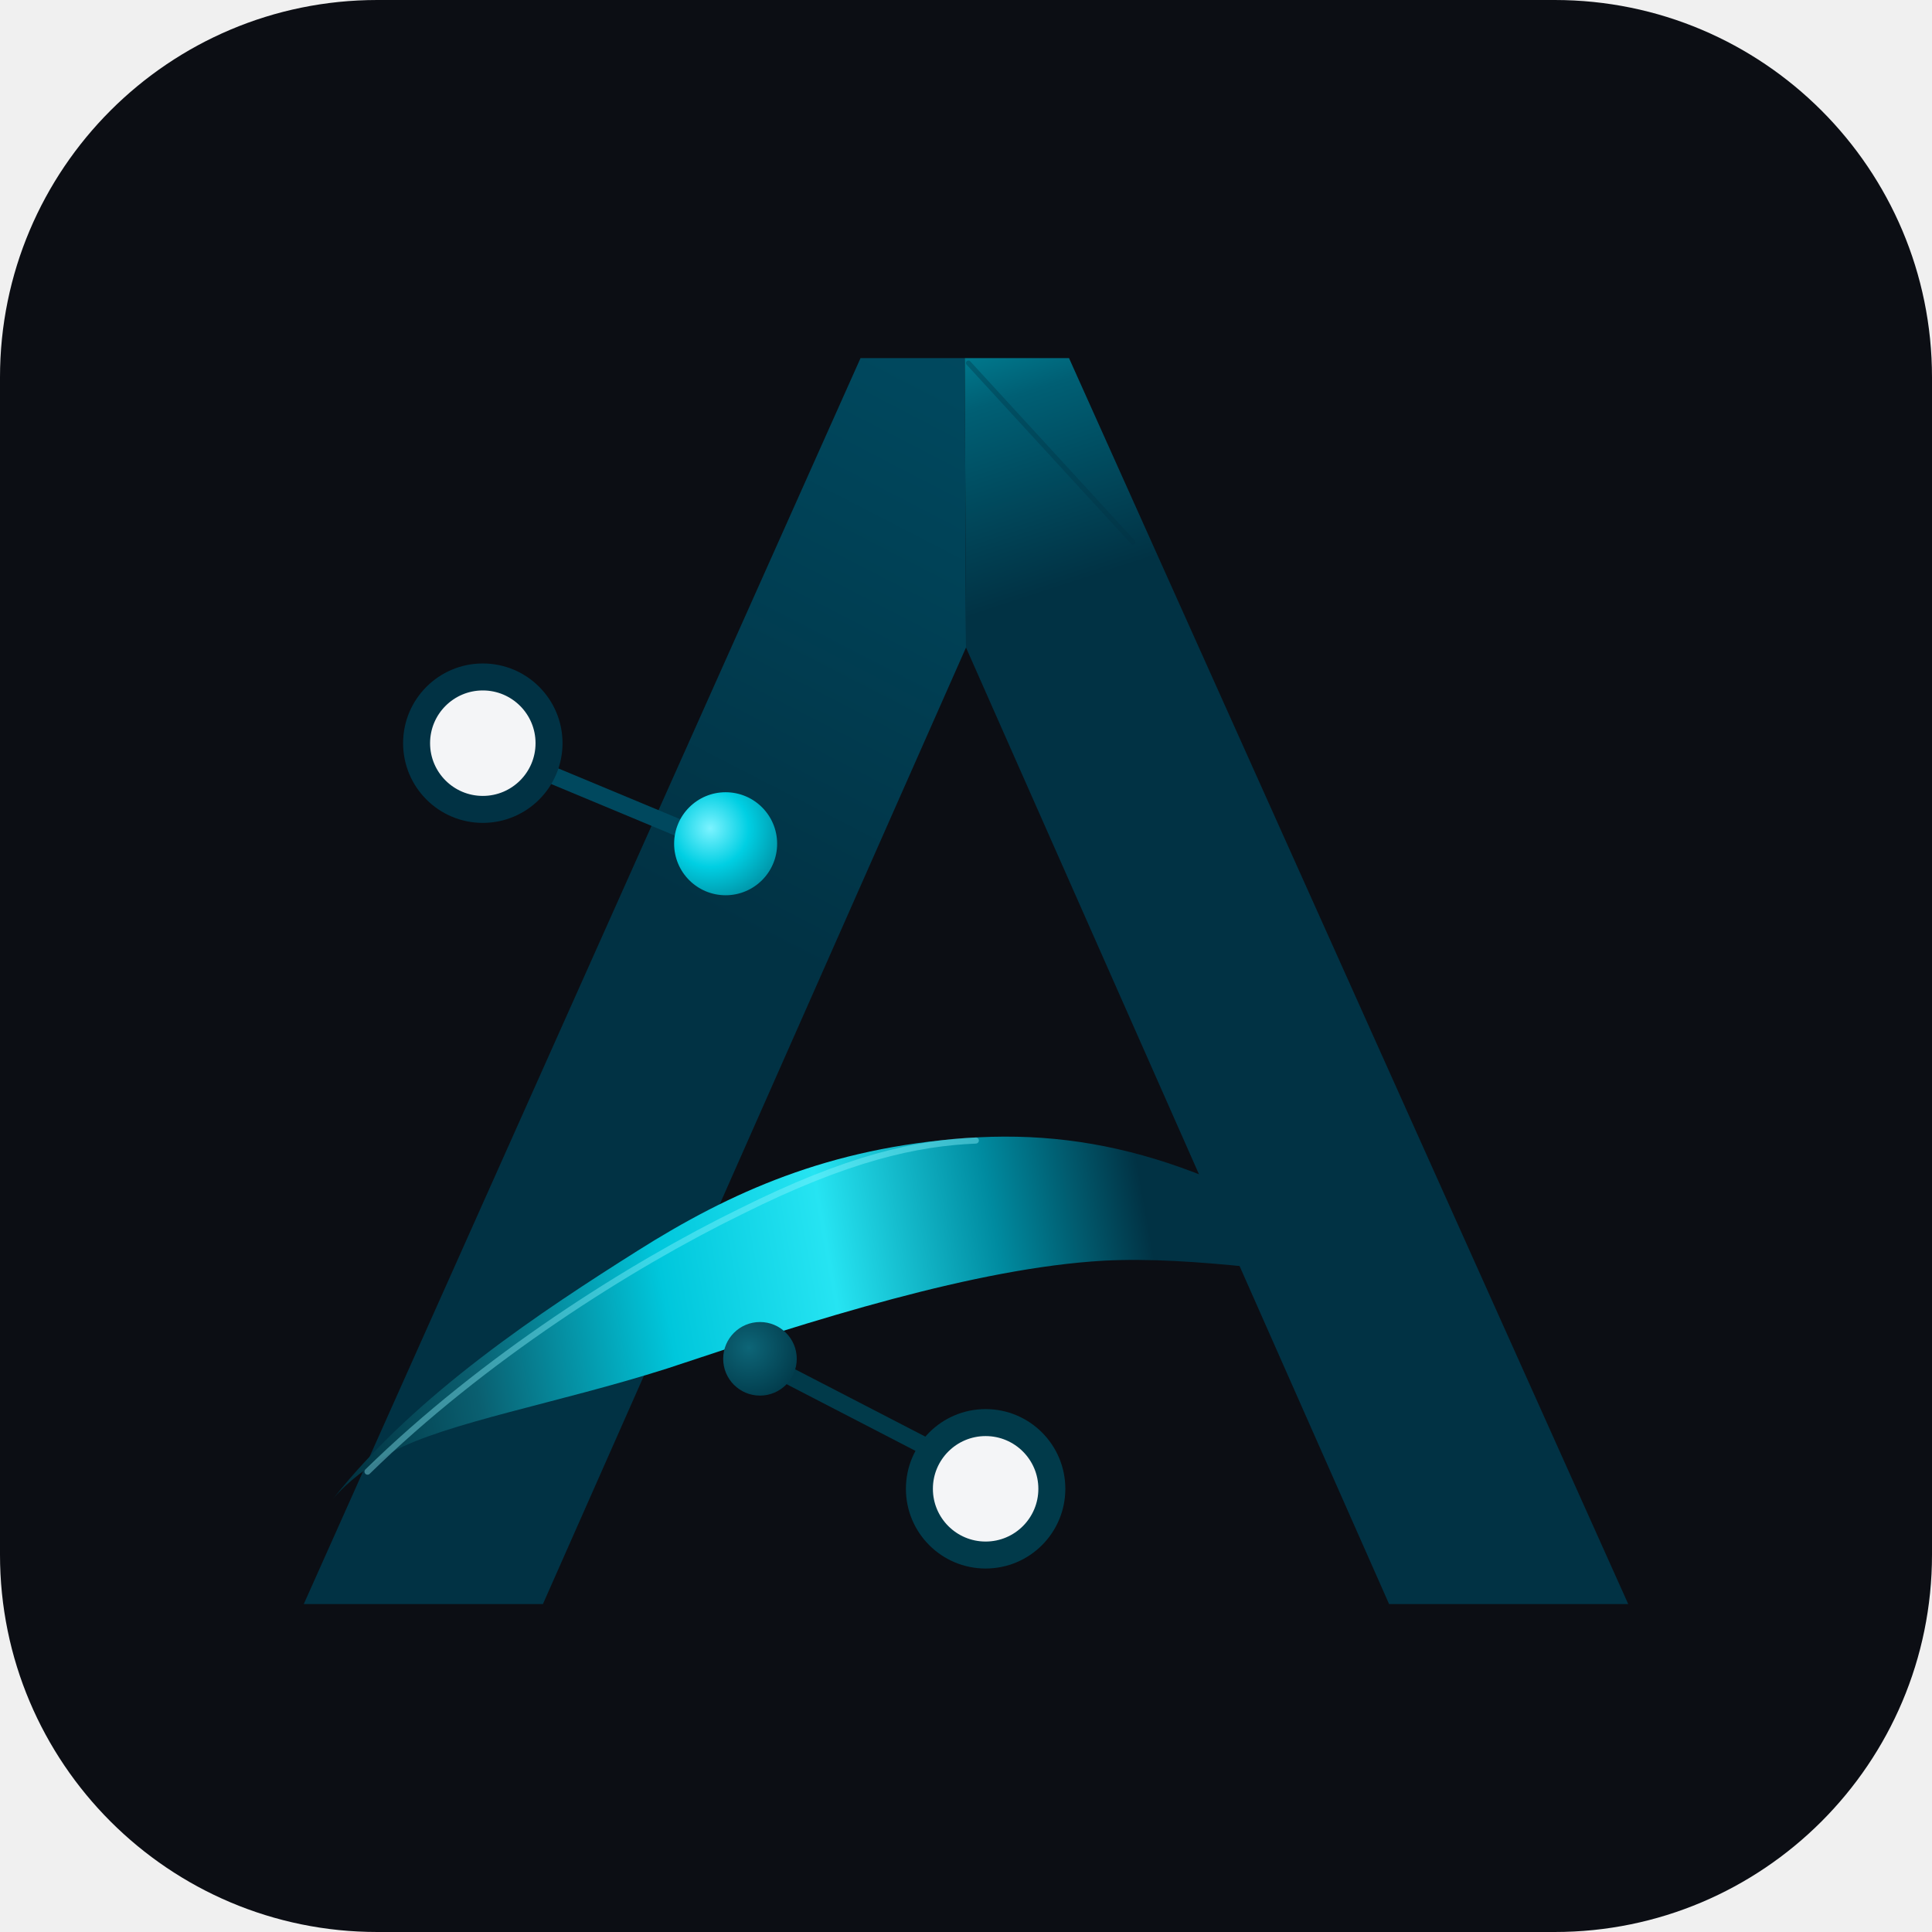
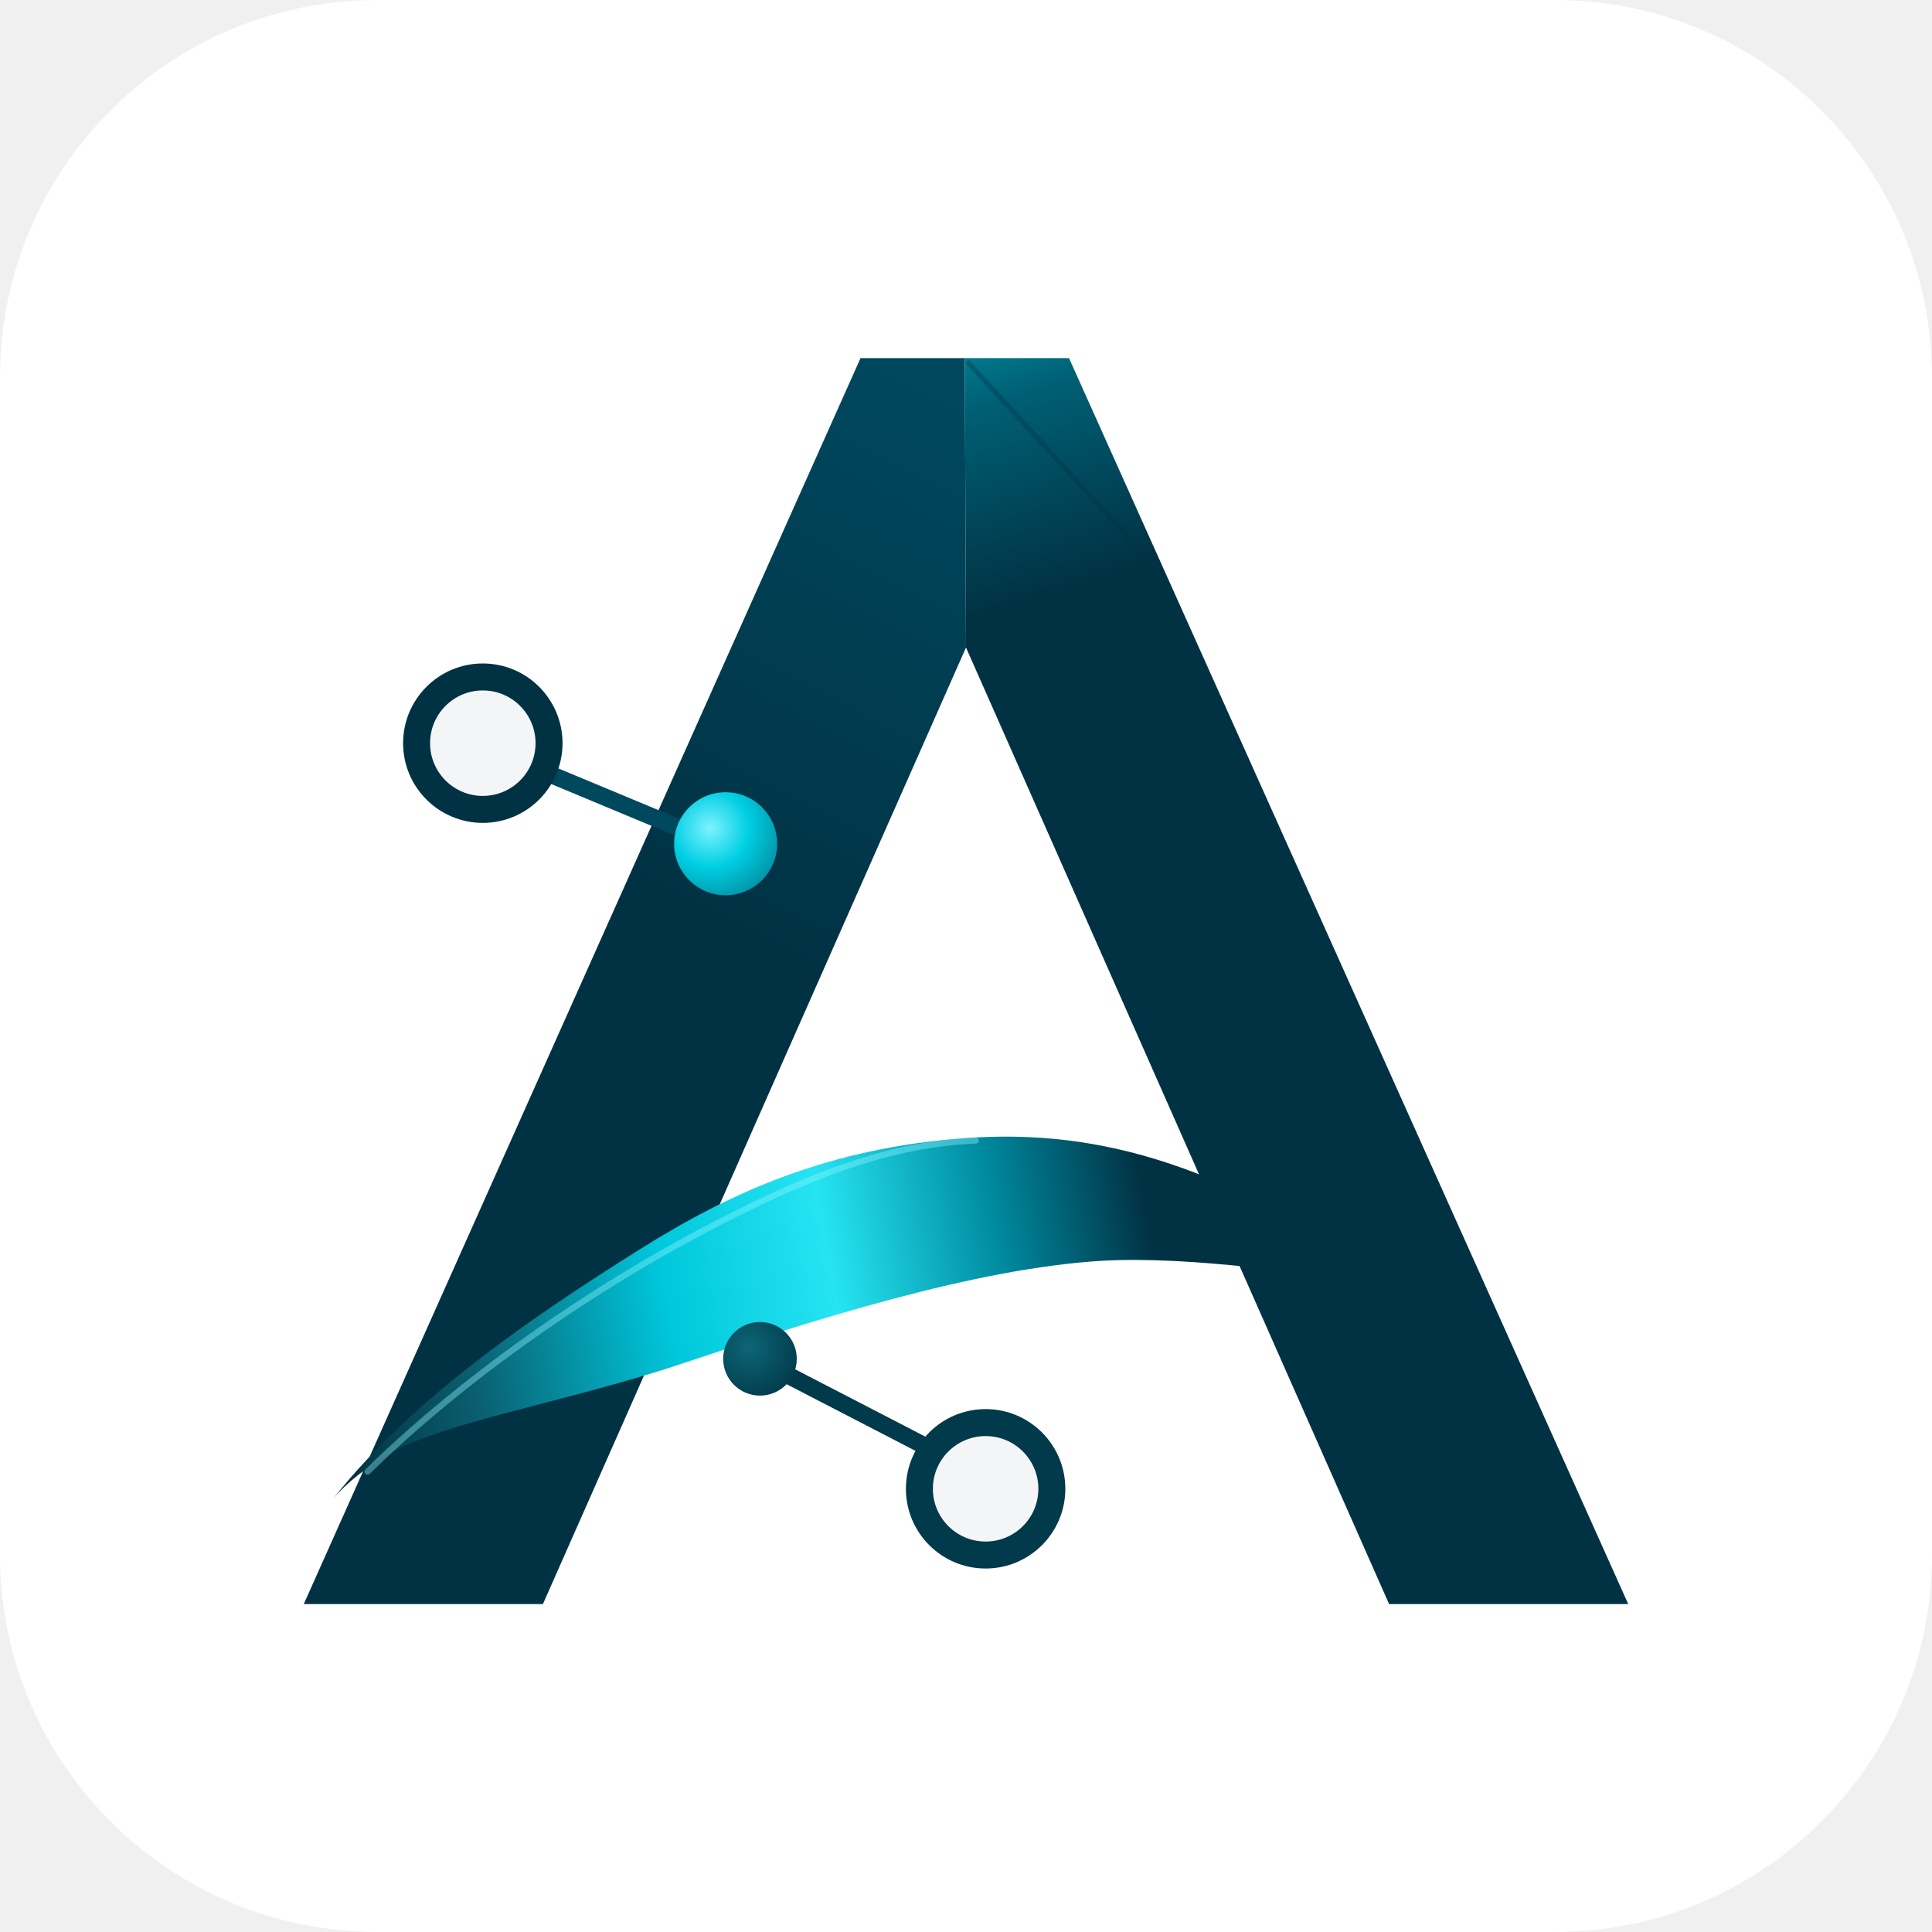
<svg xmlns="http://www.w3.org/2000/svg" viewBox="0 0 512 512">
  <defs>
    <linearGradient id="lL" x1="256" y1="60" x2="60" y2="440" gradientUnits="userSpaceOnUse">
      <stop offset="0" stop-color="#0a4a5c" />
      <stop offset="0.45" stop-color="#00485e" />
      <stop offset="1" stop-color="#013244" />
    </linearGradient>
    <linearGradient id="lR" x1="256" y1="60" x2="380" y2="440" gradientUnits="userSpaceOnUse">
      <stop offset="0" stop-color="#0a4a5c" />
      <stop offset="0.30" stop-color="#00b8cf" />
      <stop offset="0.55" stop-color="#00d6e8" />
      <stop offset="0.8" stop-color="#005f74" />
      <stop offset="1" stop-color="#013244" />
    </linearGradient>
    <linearGradient id="rib" x1="62" y1="370" x2="400" y2="310" gradientUnits="userSpaceOnUse">
      <stop offset="0" stop-color="#012f3d" />
      <stop offset="0.18" stop-color="#0a5f70" />
      <stop offset="0.42" stop-color="#00c7dc" />
      <stop offset="0.62" stop-color="#26e4f2" />
      <stop offset="0.82" stop-color="#008ba0" />
      <stop offset="1" stop-color="#013244" />
    </linearGradient>
    <radialGradient id="d1" cx="0.35" cy="0.35" r="0.75">
      <stop offset="0" stop-color="#7CF3FF" />
      <stop offset="0.5" stop-color="#00CFE3" />
      <stop offset="1" stop-color="#0090A3" />
    </radialGradient>
    <radialGradient id="d2" cx="0.35" cy="0.35" r="0.75">
      <stop offset="0" stop-color="#0d6577" />
      <stop offset="1" stop-color="#013a4a" />
    </radialGradient>
  </defs>
-   <rect width="512" height="512" rx="100" fill="#0C0E14" />
+   <rect width="512" height="512" rx="100" fill="#FFFFFF" />
  <g transform="translate(256,260) scale(0.65) translate(-392,-584)">
    <path d="M 349,330 L 391.5,330 L 392,448 L 219.5,838 L 122,838 Z" fill="url(#lL)" />
    <path d="M 434,330 L 391.5,330 L 392,448 L 564.5,838 L 662,838 Z" fill="url(#lR)" />
    <path d="M 393,332 L 460,405" stroke="#013042" stroke-width="2" stroke-linecap="round" opacity="0.35" />
    <path d="M 134,795 C 168,752 220,718 258,694 C 296,670 336,652 392,648 C 448,644 498,660 566,706 C 528,704 486,696 448,698 C 396,701 330,722 270,742 C 226,756 180,764 158,776 C 148,782 140,788 134,795 Z" fill="url(#rib)" />
    <path d="M 148,784 C 195,738 255,700 300,678 C 344,656 372,650 396,649" fill="none" stroke="#8FF6FF" stroke-width="2.5" stroke-linecap="round" opacity="0.4" />
    <g>
      <line x1="216" y1="497" x2="276" y2="522" stroke="#00485e" stroke-width="7" stroke-linecap="round" />
      <circle cx="195" cy="487" r="27" fill="#f4f5f7" stroke="#013244" stroke-width="11" />
      <circle cx="294" cy="528" r="21" fill="url(#d1)" />
    </g>
    <g>
      <line x1="320" y1="745" x2="378" y2="775" stroke="#013a4a" stroke-width="7" stroke-linecap="round" />
      <circle cx="308" cy="738" r="15" fill="url(#d2)" />
      <circle cx="400" cy="791" r="27" fill="#f4f5f7" stroke="#013a4a" stroke-width="11" />
    </g>
  </g>
</svg>
